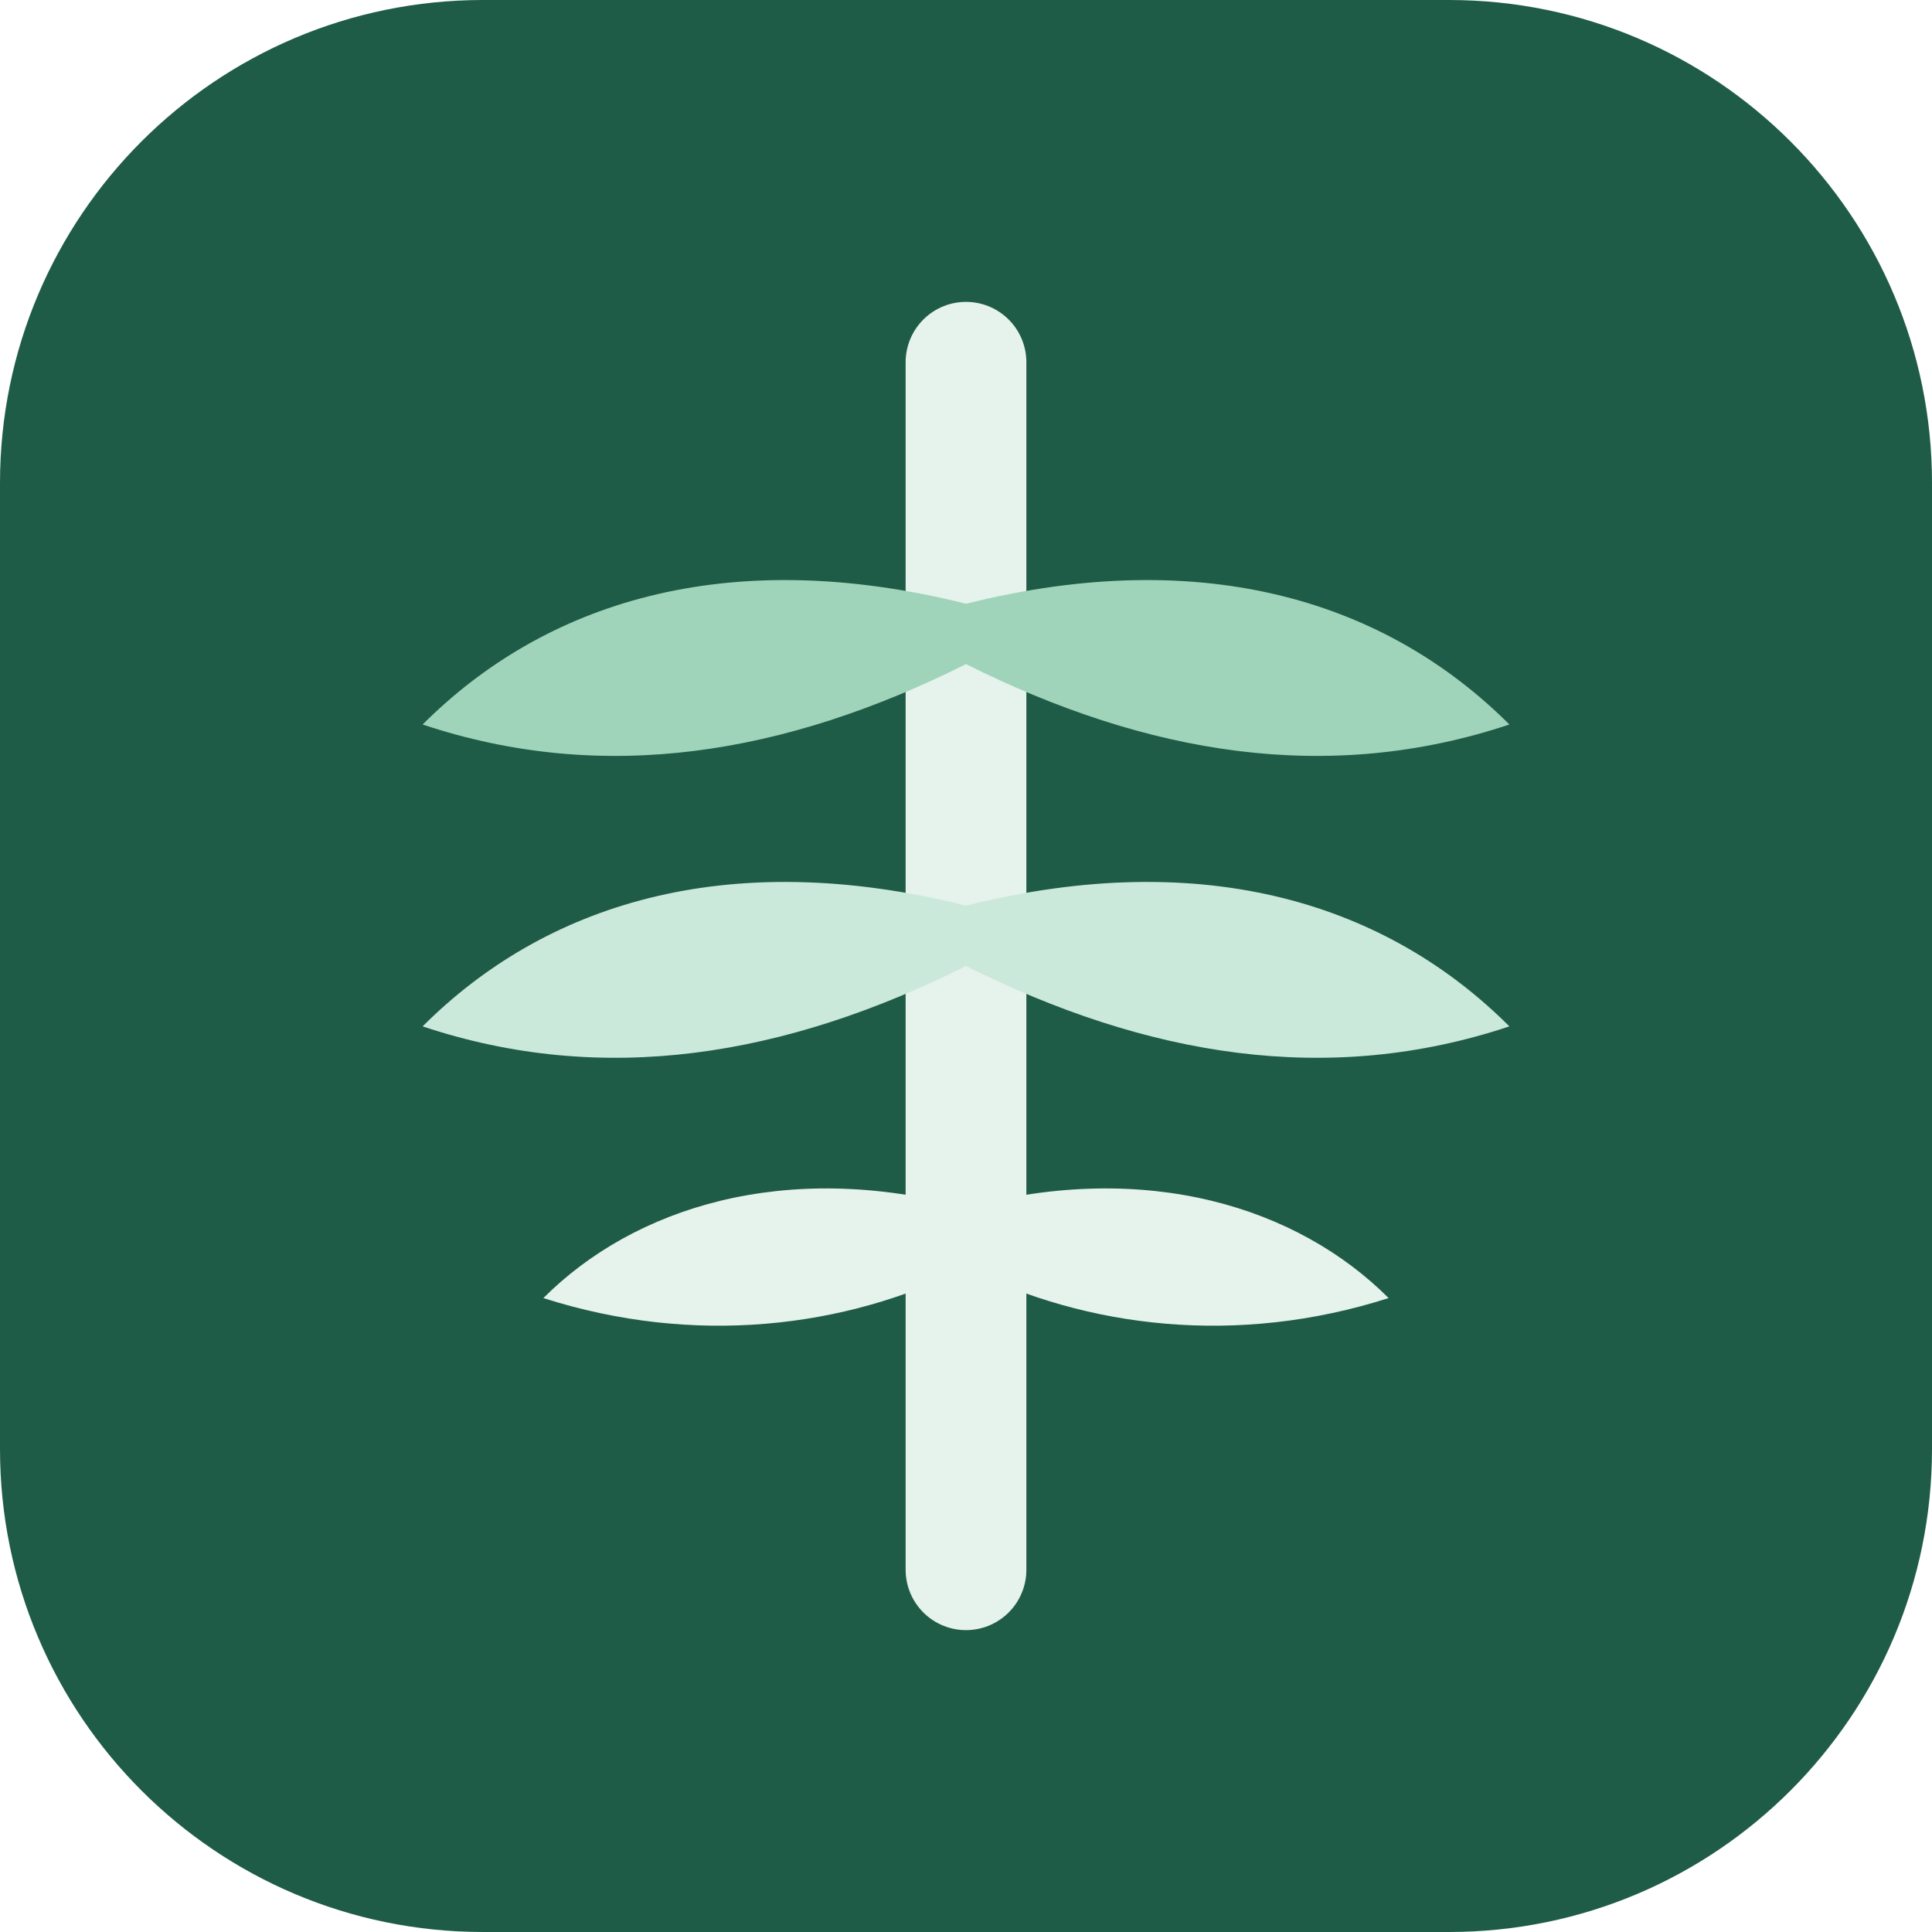
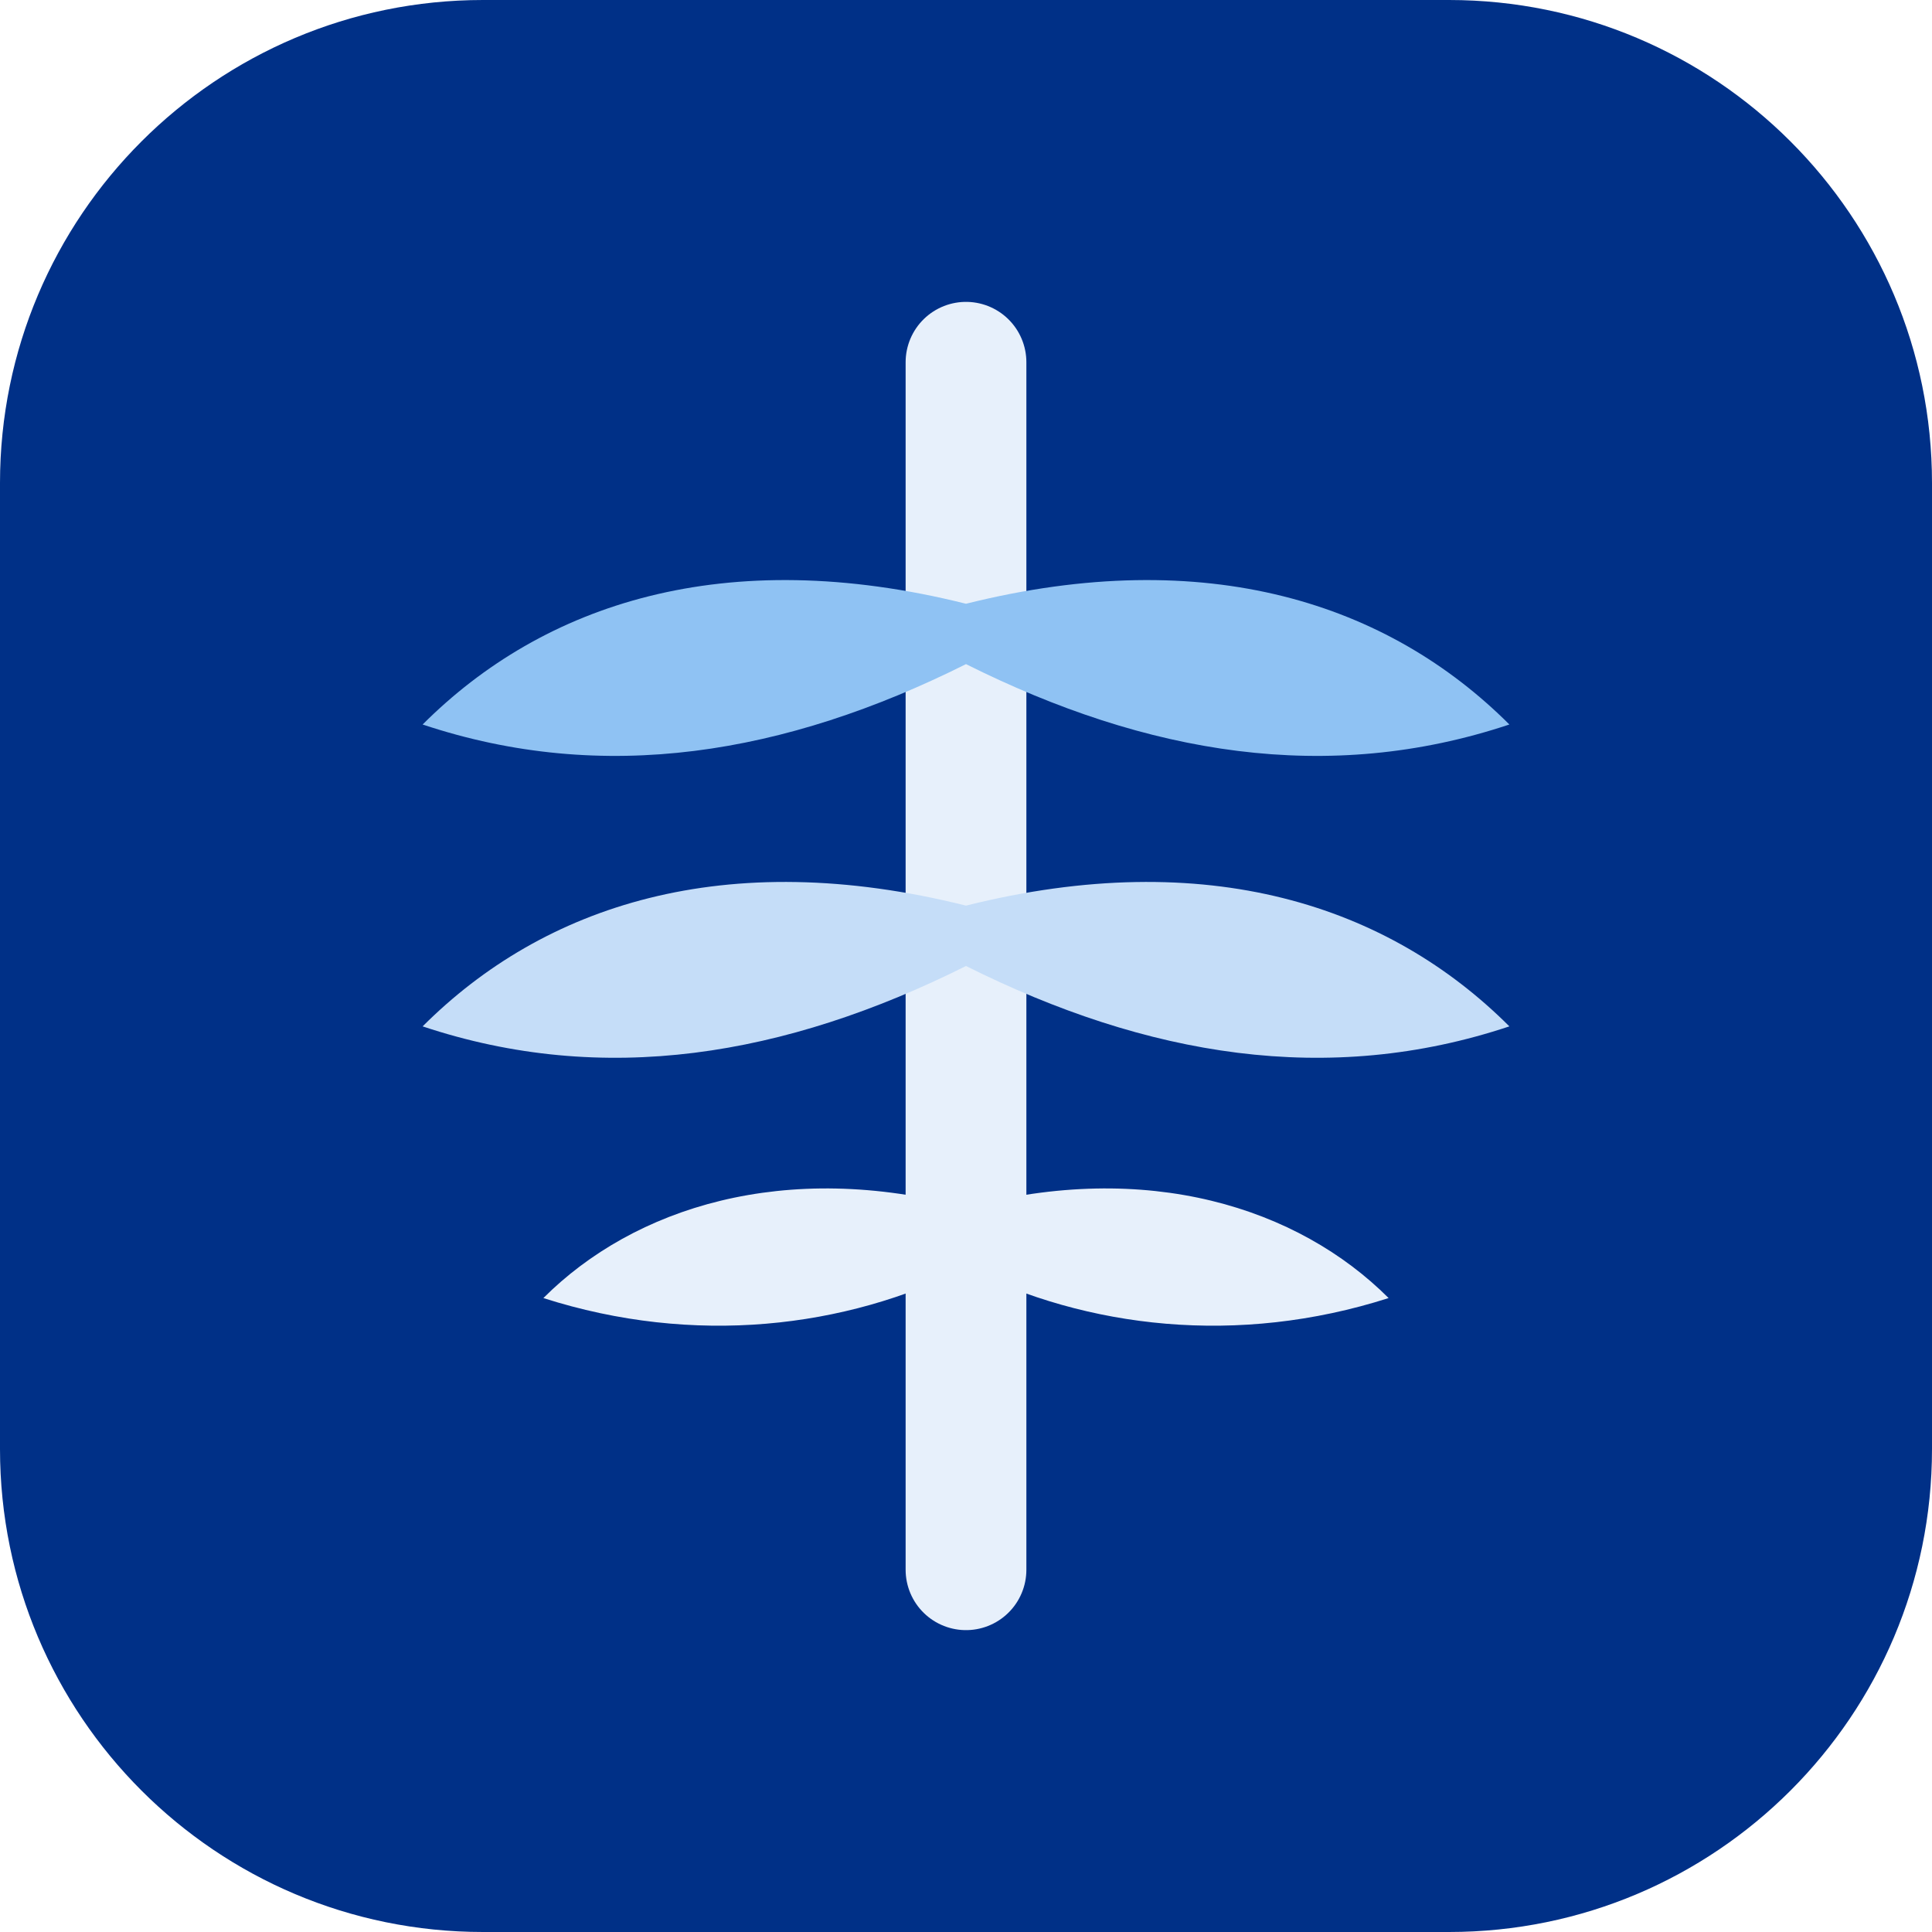
<svg xmlns="http://www.w3.org/2000/svg" viewBox="0 0 32 32" width="32" height="32">
-   <rect width="32" height="32" rx="8" fill="#1f5c47" />
-   <path d="M16 26 C16 18 16 12 16 6" stroke="#e6f2ec" stroke-width="2" fill="none" stroke-linecap="round" />
-   <path d="M16 10 C12 9 9 10 7 12 C10 13 13 12.5 16 11" fill="#9fd4bb" />
-   <path d="M16 10 C20 9 23 10 25 12 C22 13 19 12.5 16 11" fill="#9fd4bb" />
-   <path d="M16 15 C12 14 9 15 7 17 C10 18 13 17.5 16 16" fill="#cbe9da" />
-   <path d="M16 15 C20 14 23 15 25 17 C22 18 19 17.5 16 16" fill="#cbe9da" />
-   <path d="M16 20 C13 19.2 10.5 20 9 21.5 C11.5 22.3 14 22 16 21" fill="#e6f2ec" />
-   <path d="M16 20 C19 19.2 21.5 20 23 21.5 C20.5 22.3 18 22 16 21" fill="#e6f2ec" />
+   <rect width="32" height="32" rx="8" fill="#003087" />
+   <path d="M16 26 C16 18 16 12 16 6" stroke="#e7f0fb" stroke-width="2" fill="none" stroke-linecap="round" />
+   <path d="M16 10 C12 9 9 10 7 12 C10 13 13 12.5 16 11" fill="#8fc2f3" />
+   <path d="M16 10 C20 9 23 10 25 12 C22 13 19 12.5 16 11" fill="#8fc2f3" />
+   <path d="M16 15 C12 14 9 15 7 17 C10 18 13 17.5 16 16" fill="#c5ddf8" />
+   <path d="M16 15 C20 14 23 15 25 17 C22 18 19 17.5 16 16" fill="#c5ddf8" />
+   <path d="M16 20 C13 19.2 10.5 20 9 21.5 C11.5 22.3 14 22 16 21" fill="#e7f0fb" />
+   <path d="M16 20 C19 19.2 21.5 20 23 21.5 C20.5 22.3 18 22 16 21" fill="#e7f0fb" />
</svg>
